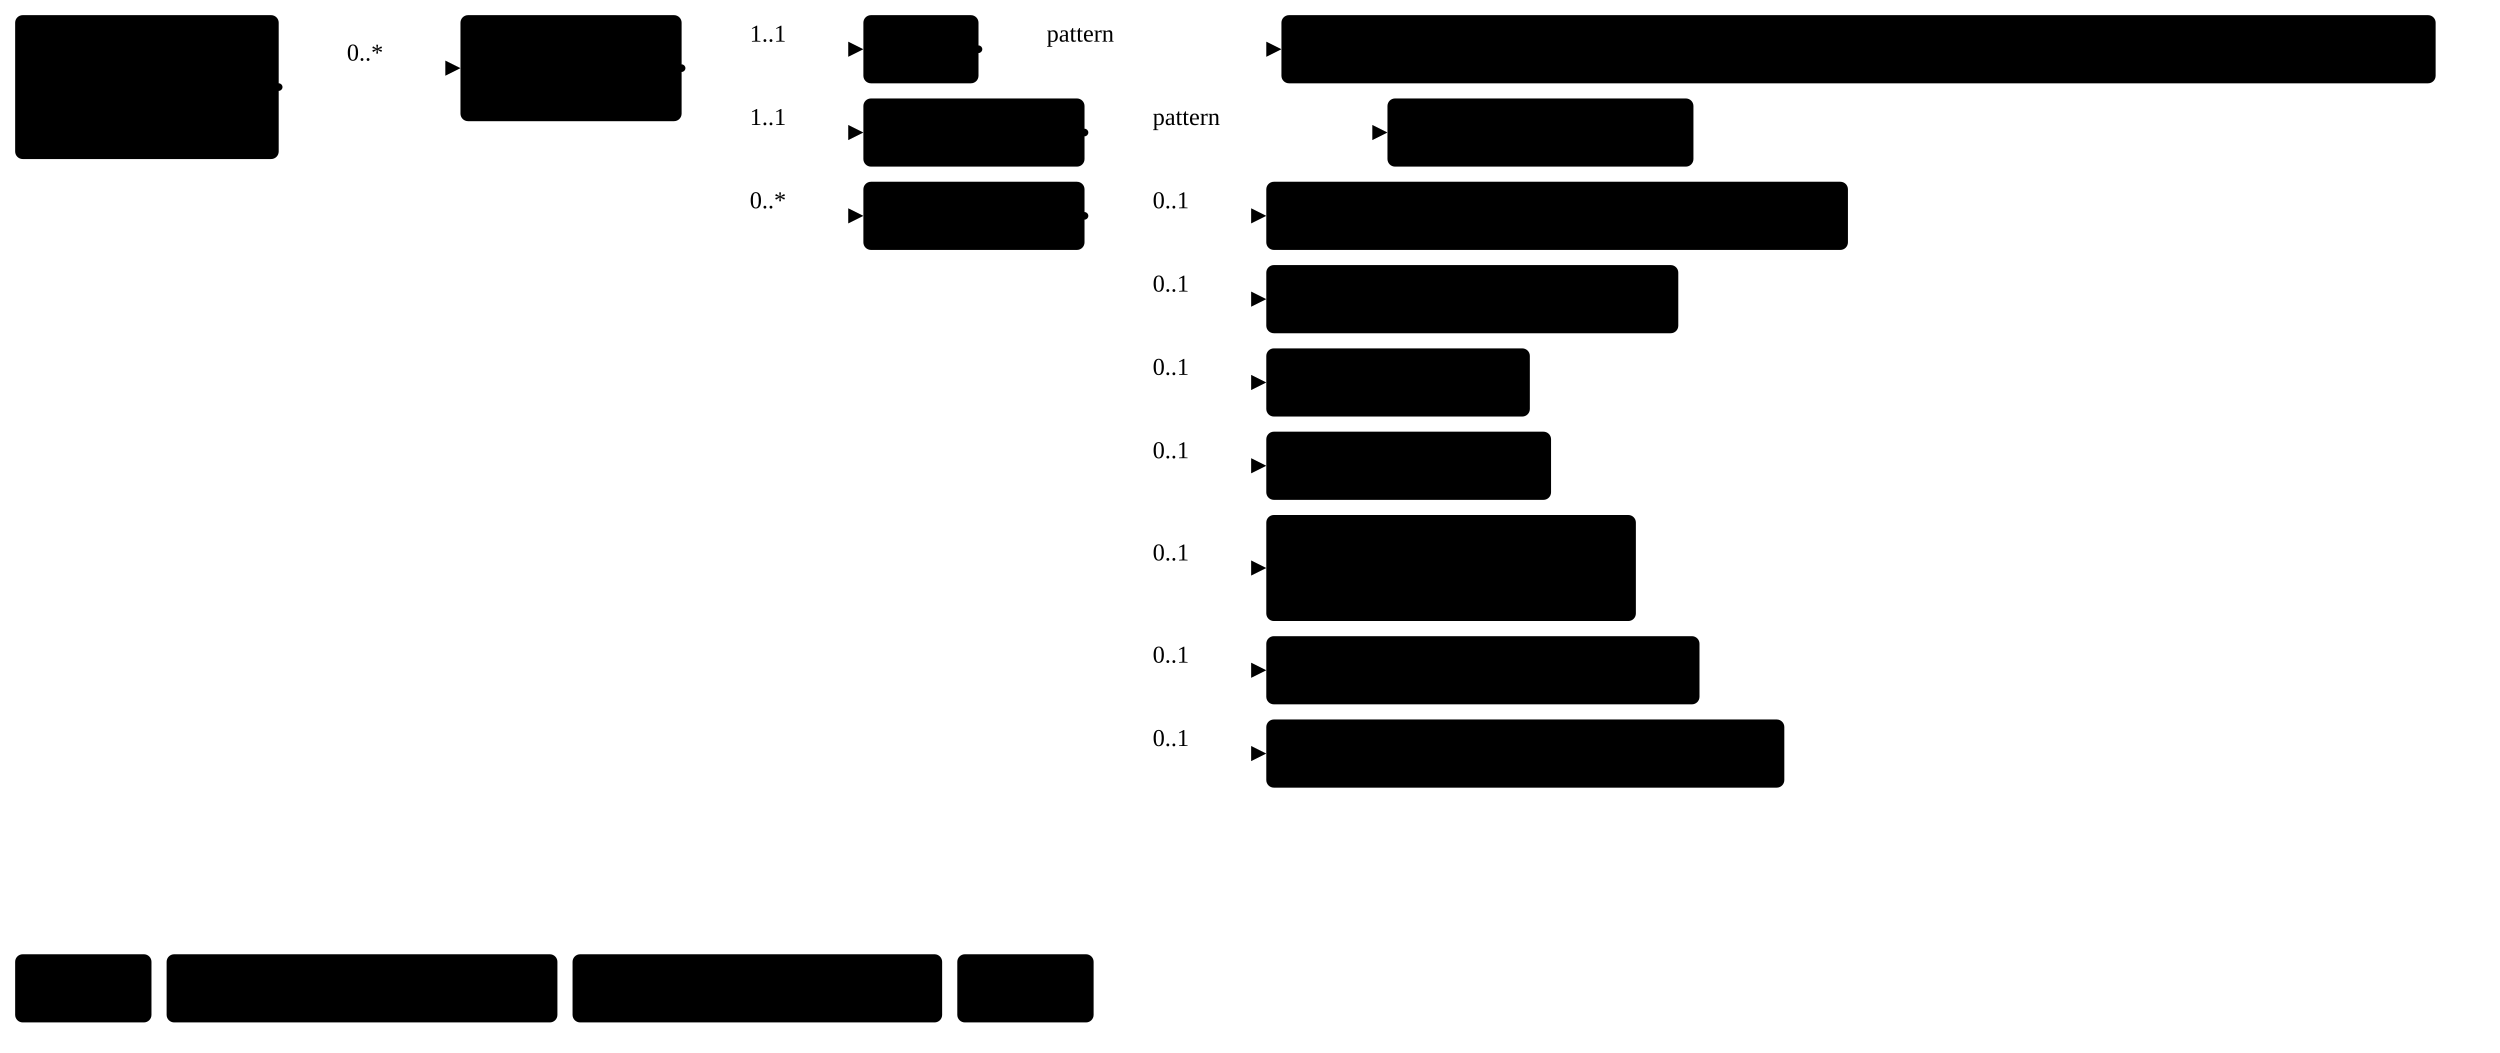
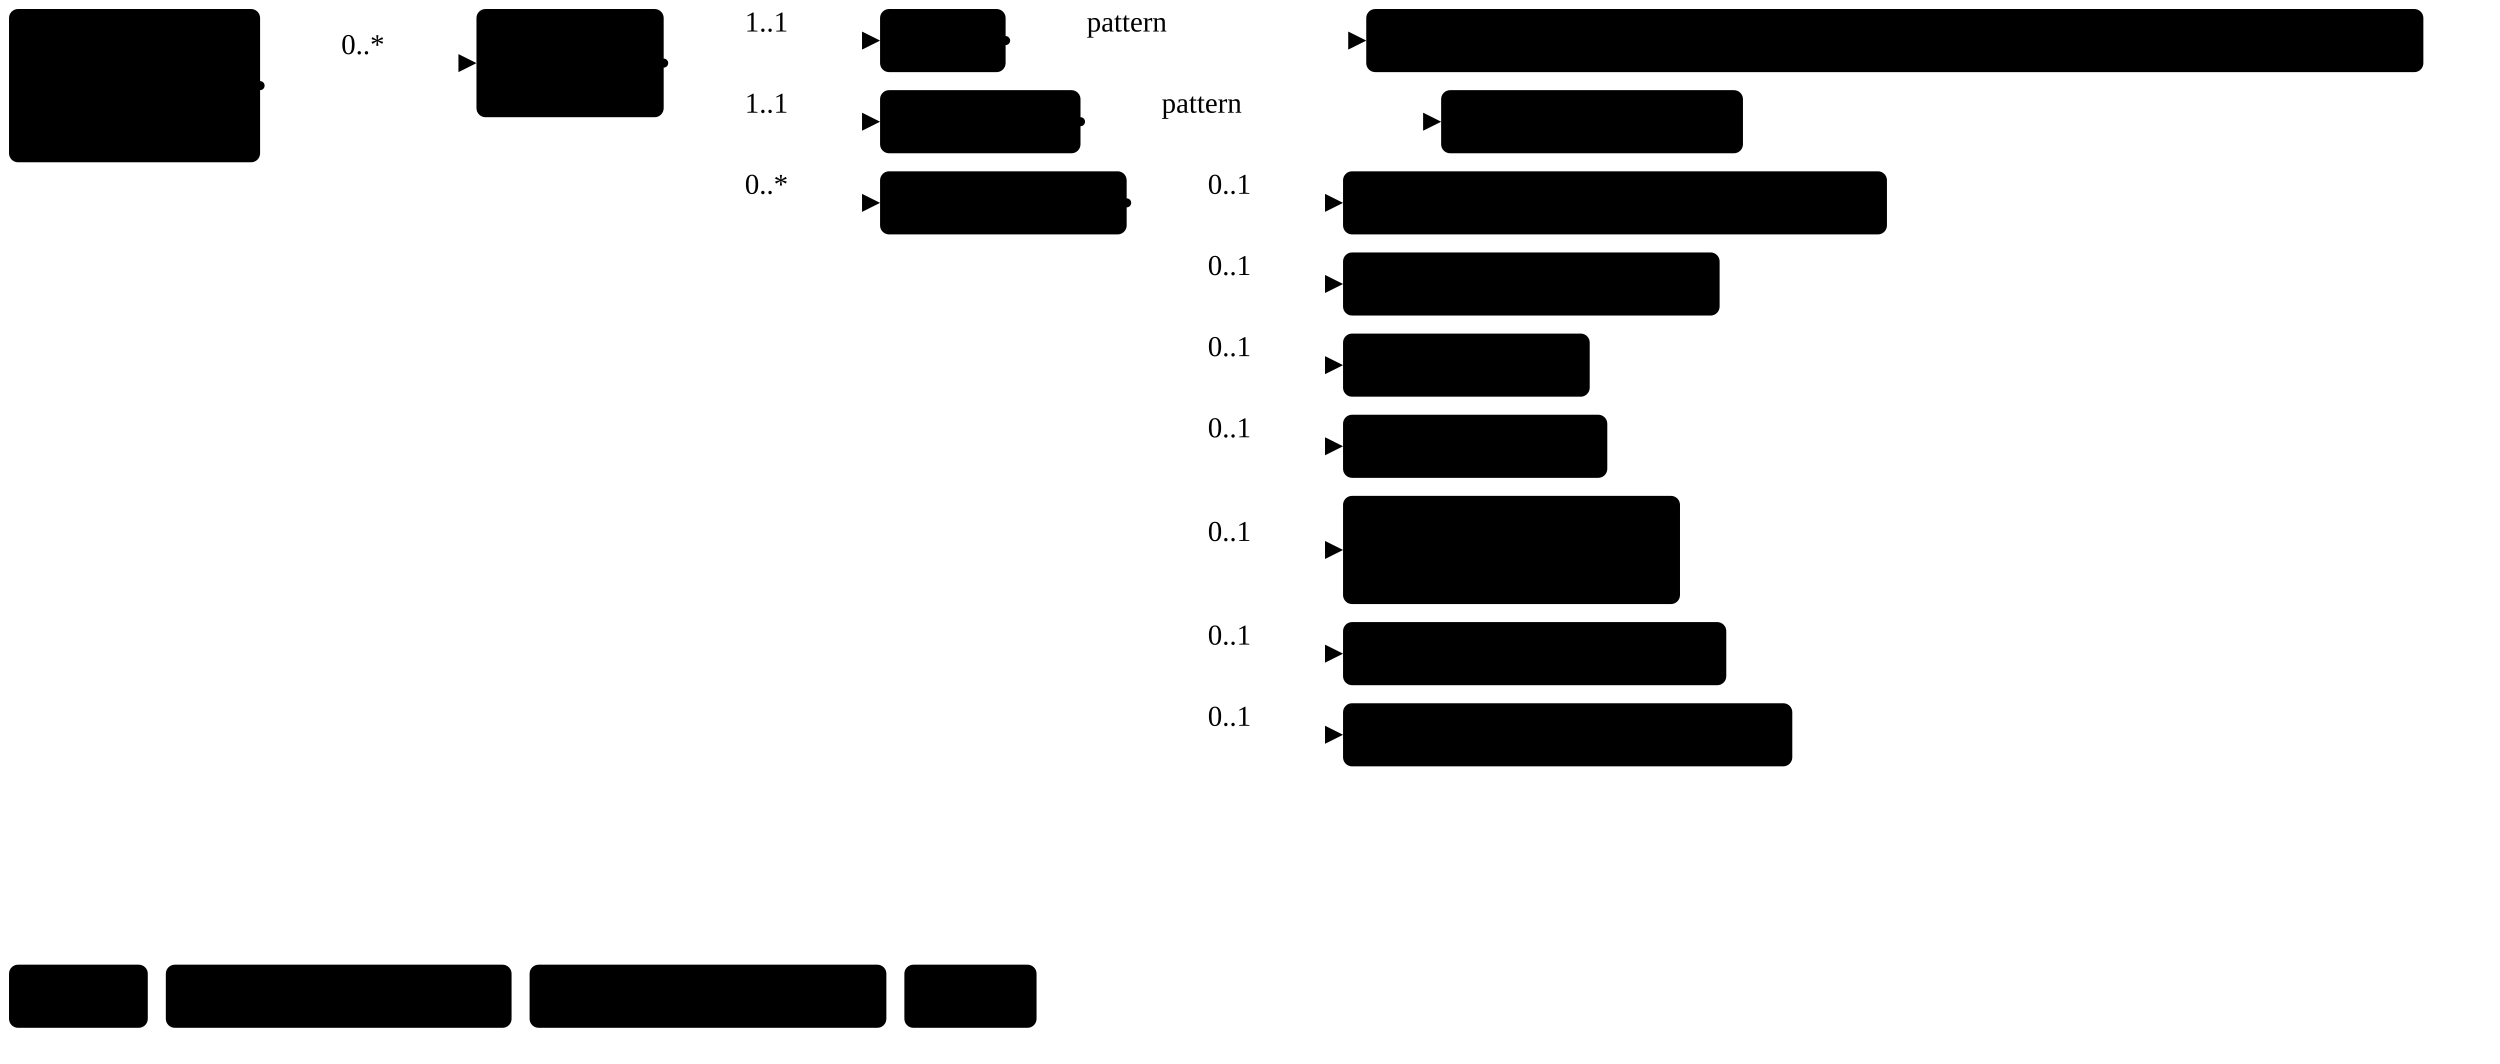
- <svg xmlns="http://www.w3.org/2000/svg" version="1.1" width="1237.87" height="521.25">
+ <svg xmlns="http://www.w3.org/2000/svg" version="1.1" width="1039.84" height="442.5">
  <defs>
    <marker id="arrowStart" markerWidth="3.75" markerHeight="3.75" markerUnits="px" refX="1.88" refY="1.88">
      <circle class="connector" cx="1.88" cy="1.88" r="1.88" />
    </marker>
    <marker id="arrowEnd" markerWidth="7.5" markerHeight="7.5" markerUnits="px" refX="7.5" refY="3.75">
      <polygon class="connector" points="0 0 7.5 3.75 0 7.5" />
    </marker>
  </defs>
  <g>
-     <g transform="translate(7.5 7.5)">
-       <a href="StructureDefinition-BreastRadiologyComposition.html" target="_top">
-         <rect class="profile" x="0" y="0" width="130.5" height="71.25" rx="3.75" ry="3.75" />
-       </a>
-       <a href="StructureDefinition-BreastRadiologyComposition.html" target="_top">
-         <text x="65.25" y="22.5" text-anchor="middle" class="profile">Breast</text>
-       </a>
-       <a href="StructureDefinition-BreastRadiologyComposition.html" target="_top">
-         <text x="65.25" y="41.25" text-anchor="middle" class="profile">Radiology</text>
-       </a>
-       <a href="StructureDefinition-BreastRadiologyComposition.html" target="_top">
-         <text x="65.25" y="60" text-anchor="middle" class="profile">Composition</text>
-       </a>
-     </g>
-     <line class="connector" marker-end="url(#arrowEnd)" x1="168" y1="33.75" x2="228" y2="33.75" />
-     <text x="171.75" y="30" text-anchor="right" class="lhsText">0..*</text>
-     <line class="connector" marker-start="url(#arrowStart)" x1="138" y1="43.12" x2="168" y2="43.12" />
-     <line class="connector" x1="168" y1="33.75" x2="168" y2="43.12" />
-   </g>
-   <g>
-     <g transform="translate(228 7.5)">
+     <g transform="translate(3.75 3.75)">
+       <a href="StructureDefinition-BreastRadiologyComposition.html" target="_top">
+         <rect class="profile" x="0" y="0" width="104.43" height="63.75" rx="3.75" ry="3.75" />
+       </a>
+       <a href="StructureDefinition-BreastRadiologyComposition.html" target="_top">
+         <text x="5.62" y="18.75" text-anchor="left" class="profile">Breast</text>
+       </a>
+       <a href="StructureDefinition-BreastRadiologyComposition.html" target="_top">
+         <text x="5.62" y="37.5" text-anchor="left" class="profile">Radiology</text>
+       </a>
+       <a href="StructureDefinition-BreastRadiologyComposition.html" target="_top">
+         <text x="5.62" y="56.25" text-anchor="left" class="profile">Composition</text>
+       </a>
+     </g>
+     <line class="connector" marker-end="url(#arrowEnd)" x1="138.18" y1="26.25" x2="198.18" y2="26.25" />
+     <text x="141.93" y="22.5" text-anchor="right" class="lhsText">0..*</text>
+     <line class="connector" marker-start="url(#arrowStart)" x1="108.18" y1="35.62" x2="138.18" y2="35.62" />
+     <line class="connector" x1="138.18" y1="26.25" x2="138.18" y2="35.62" />
+   </g>
+   <g>
+     <g transform="translate(198.18 3.75)">
      <a href="StructureDefinition-FindingsBiLateralBreast.html" target="_top">
-         <rect class="focus" x="0" y="0" width="109.5" height="52.5" rx="3.75" ry="3.75" />
+         <rect class="focus" x="0" y="0" width="77.87" height="45" rx="3.75" ry="3.75" />
      </a>
      <a href="StructureDefinition-FindingsBiLateralBreast.html" target="_top">
-         <text x="54.75" y="22.5" text-anchor="middle" class="focus">Findings</text>
+         <text x="5.62" y="18.75" text-anchor="left" class="focus">Findings</text>
      </a>
      <a href="StructureDefinition-FindingsBiLateralBreast.html" target="_top">
-         <text x="54.75" y="41.25" text-anchor="middle" class="focus">BiLateral</text>
-       </a>
-     </g>
-     <line class="connector" marker-end="url(#arrowEnd)" x1="367.5" y1="24.38" x2="427.5" y2="24.38" />
-     <text x="371.25" y="20.62" text-anchor="right" class="lhsText">1..1</text>
-     <line class="connector" marker-end="url(#arrowEnd)" x1="367.5" y1="65.62" x2="427.5" y2="65.62" />
-     <text x="371.25" y="61.88" text-anchor="right" class="lhsText">1..1</text>
-     <line class="connector" marker-end="url(#arrowEnd)" x1="367.5" y1="106.88" x2="427.5" y2="106.88" />
-     <text x="371.25" y="103.12" text-anchor="right" class="lhsText">0..*</text>
-     <line class="connector" marker-start="url(#arrowStart)" x1="337.5" y1="33.75" x2="367.5" y2="33.75" />
-     <line class="connector" x1="367.5" y1="24.38" x2="367.5" y2="106.88" />
-   </g>
-   <g>
-     <g transform="translate(427.5 7.5)">
+         <text x="5.62" y="37.5" text-anchor="left" class="focus">BiLateral</text>
+       </a>
+     </g>
+     <line class="connector" marker-end="url(#arrowEnd)" x1="306.05" y1="16.88" x2="366.05" y2="16.88" />
+     <text x="309.8" y="13.12" text-anchor="right" class="lhsText">1..1</text>
+     <line class="connector" marker-end="url(#arrowEnd)" x1="306.05" y1="50.62" x2="366.05" y2="50.62" />
+     <text x="309.8" y="46.88" text-anchor="right" class="lhsText">1..1</text>
+     <line class="connector" marker-end="url(#arrowEnd)" x1="306.05" y1="84.38" x2="366.05" y2="84.38" />
+     <text x="309.8" y="80.62" text-anchor="right" class="lhsText">0..*</text>
+     <line class="connector" marker-start="url(#arrowStart)" x1="276.05" y1="26.25" x2="306.05" y2="26.25" />
+     <line class="connector" x1="306.05" y1="16.88" x2="306.05" y2="84.38" />
+   </g>
+   <g>
+     <g transform="translate(366.05 3.75)">
      <a href="StructureDefinition-FindingsBiLateralBreast-definitions.html#Observation.code" target="_top">
-         <rect class="element" x="0" y="0" width="57" height="33.75" rx="3.75" ry="3.75" />
+         <rect class="element" x="0" y="0" width="52.22" height="26.25" rx="3.75" ry="3.75" />
      </a>
      <a href="StructureDefinition-FindingsBiLateralBreast-definitions.html#Observation.code" target="_top">
-         <text x="28.5" y="22.5" text-anchor="middle" class="element">Code</text>
-       </a>
-     </g>
-     <line class="connector" marker-end="url(#arrowEnd)" x1="514.5" y1="24.38" x2="634.5" y2="24.38" />
-     <text x="518.25" y="20.62" text-anchor="right" class="lhsText">pattern </text>
-     <line class="connector" marker-start="url(#arrowStart)" x1="484.5" y1="24.38" x2="514.5" y2="24.38" />
-     <line class="connector" x1="514.5" y1="24.38" x2="514.5" y2="24.38" />
-   </g>
-   <g>
-     <g transform="translate(634.5 7.5)">
+         <text x="5.62" y="18.75" text-anchor="left" class="element">Code</text>
+       </a>
+     </g>
+     <line class="connector" marker-end="url(#arrowEnd)" x1="448.27" y1="16.88" x2="568.27" y2="16.88" />
+     <text x="452.02" y="13.12" text-anchor="right" class="lhsText">pattern </text>
+     <line class="connector" marker-start="url(#arrowStart)" x1="418.27" y1="16.88" x2="448.27" y2="16.88" />
+     <line class="connector" x1="448.27" y1="16.88" x2="448.27" y2="16.88" />
+   </g>
+   <g>
+     <g transform="translate(568.27 3.75)">
      <a href="http://hl7.org/fhir/us/breast-radiology/CodeSystem/ObservationCodesCS" target="_top">
-         <rect class="value" x="0" y="0" width="571.5" height="33.75" rx="3.75" ry="3.75" />
+         <rect class="value" x="0" y="0" width="439.69" height="26.25" rx="3.75" ry="3.75" />
      </a>
      <a href="http://hl7.org/fhir/us/breast-radiology/CodeSystem/ObservationCodesCS" target="_top">
-         <text x="285.75" y="22.5" text-anchor="middle" class="value">ObservationCodesCS#findingsBiLateralBreastObservation</text>
-       </a>
-     </g>
-   </g>
-   <g>
-     <g transform="translate(427.5 48.75)">
+         <text x="5.62" y="18.75" text-anchor="left" class="value">ObservationCodesCS#findingsBiLateralBreastObservation</text>
+       </a>
+     </g>
+   </g>
+   <g>
+     <g transform="translate(366.05 37.5)">
      <a href="StructureDefinition-FindingsBiLateralBreast-definitions.html#Observation.bodySite" target="_top">
-         <rect class="element" x="0" y="0" width="109.5" height="33.75" rx="3.75" ry="3.75" />
+         <rect class="element" x="0" y="0" width="83.37" height="26.25" rx="3.75" ry="3.75" />
      </a>
      <a href="StructureDefinition-FindingsBiLateralBreast-definitions.html#Observation.bodySite" target="_top">
-         <text x="54.75" y="22.5" text-anchor="middle" class="element">Body Site</text>
-       </a>
-     </g>
-     <line class="connector" marker-end="url(#arrowEnd)" x1="567" y1="65.62" x2="687" y2="65.62" />
-     <text x="570.75" y="61.88" text-anchor="right" class="lhsText">pattern </text>
-     <line class="connector" marker-start="url(#arrowStart)" x1="537" y1="65.62" x2="567" y2="65.62" />
-     <line class="connector" x1="567" y1="65.62" x2="567" y2="65.62" />
-   </g>
-   <g>
-     <g transform="translate(687 48.75)">
+         <text x="5.62" y="18.75" text-anchor="left" class="element">Body Site</text>
+       </a>
+     </g>
+     <line class="connector" marker-end="url(#arrowEnd)" x1="479.42" y1="50.62" x2="599.42" y2="50.62" />
+     <text x="483.17" y="46.88" text-anchor="right" class="lhsText">pattern </text>
+     <line class="connector" marker-start="url(#arrowStart)" x1="449.42" y1="50.62" x2="479.42" y2="50.62" />
+     <line class="connector" x1="479.42" y1="50.62" x2="479.42" y2="50.62" />
+   </g>
+   <g>
+     <g transform="translate(599.42 37.5)">
      <a href="http://snomed.info/sct" target="_top">
-         <rect class="value" x="0" y="0" width="151.5" height="33.75" rx="3.75" ry="3.75" />
+         <rect class="value" x="0" y="0" width="125.54" height="26.25" rx="3.75" ry="3.75" />
      </a>
      <a href="http://snomed.info/sct" target="_top">
-         <text x="75.75" y="22.5" text-anchor="middle" class="value">sct#181131000</text>
-       </a>
-     </g>
-   </g>
-   <g>
-     <g transform="translate(427.5 90)">
+         <text x="5.62" y="18.75" text-anchor="left" class="value">sct#181131000</text>
+       </a>
+     </g>
+   </g>
+   <g>
+     <g transform="translate(366.05 71.25)">
      <a href="StructureDefinition-FindingsBiLateralBreast-definitions.html#Observation.hasMember" target="_top">
-         <rect class="element" x="0" y="0" width="109.5" height="33.75" rx="3.75" ry="3.75" />
+         <rect class="element" x="0" y="0" width="102.57" height="26.25" rx="3.75" ry="3.75" />
      </a>
      <a href="StructureDefinition-FindingsBiLateralBreast-definitions.html#Observation.hasMember" target="_top">
-         <text x="54.75" y="22.5" text-anchor="middle" class="element">HasMember</text>
-       </a>
-     </g>
-     <line class="connector" marker-end="url(#arrowEnd)" x1="567" y1="106.88" x2="627" y2="106.88" />
-     <text x="570.75" y="103.12" text-anchor="right" class="lhsText">0..1</text>
-     <line class="connector" marker-end="url(#arrowEnd)" x1="567" y1="148.12" x2="627" y2="148.12" />
-     <text x="570.75" y="144.38" text-anchor="right" class="lhsText">0..1</text>
-     <line class="connector" marker-end="url(#arrowEnd)" x1="567" y1="189.38" x2="627" y2="189.38" />
-     <text x="570.75" y="185.62" text-anchor="right" class="lhsText">0..1</text>
-     <line class="connector" marker-end="url(#arrowEnd)" x1="567" y1="230.62" x2="627" y2="230.62" />
-     <text x="570.75" y="226.88" text-anchor="right" class="lhsText">0..1</text>
-     <line class="connector" marker-end="url(#arrowEnd)" x1="567" y1="281.25" x2="627" y2="281.25" />
-     <text x="570.75" y="277.5" text-anchor="right" class="lhsText">0..1</text>
-     <line class="connector" marker-end="url(#arrowEnd)" x1="567" y1="331.88" x2="627" y2="331.88" />
-     <text x="570.75" y="328.12" text-anchor="right" class="lhsText">0..1</text>
-     <line class="connector" marker-end="url(#arrowEnd)" x1="567" y1="373.12" x2="627" y2="373.12" />
-     <text x="570.75" y="369.38" text-anchor="right" class="lhsText">0..1</text>
-     <line class="connector" marker-start="url(#arrowStart)" x1="537" y1="106.88" x2="567" y2="106.88" />
-     <line class="connector" x1="567" y1="106.88" x2="567" y2="373.12" />
-   </g>
-   <g>
-     <g transform="translate(627 90)">
+         <text x="5.62" y="18.75" text-anchor="left" class="element">HasMember</text>
+       </a>
+     </g>
+     <line class="connector" marker-end="url(#arrowEnd)" x1="498.62" y1="84.38" x2="558.62" y2="84.38" />
+     <text x="502.37" y="80.62" text-anchor="right" class="lhsText">0..1</text>
+     <line class="connector" marker-end="url(#arrowEnd)" x1="498.62" y1="118.12" x2="558.62" y2="118.12" />
+     <text x="502.37" y="114.38" text-anchor="right" class="lhsText">0..1</text>
+     <line class="connector" marker-end="url(#arrowEnd)" x1="498.62" y1="151.88" x2="558.62" y2="151.88" />
+     <text x="502.37" y="148.12" text-anchor="right" class="lhsText">0..1</text>
+     <line class="connector" marker-end="url(#arrowEnd)" x1="498.62" y1="185.62" x2="558.62" y2="185.62" />
+     <text x="502.37" y="181.88" text-anchor="right" class="lhsText">0..1</text>
+     <line class="connector" marker-end="url(#arrowEnd)" x1="498.62" y1="228.75" x2="558.62" y2="228.75" />
+     <text x="502.37" y="225" text-anchor="right" class="lhsText">0..1</text>
+     <line class="connector" marker-end="url(#arrowEnd)" x1="498.62" y1="271.88" x2="558.62" y2="271.88" />
+     <text x="502.37" y="268.12" text-anchor="right" class="lhsText">0..1</text>
+     <line class="connector" marker-end="url(#arrowEnd)" x1="498.62" y1="305.62" x2="558.62" y2="305.62" />
+     <text x="502.37" y="301.88" text-anchor="right" class="lhsText">0..1</text>
+     <line class="connector" marker-start="url(#arrowStart)" x1="468.62" y1="84.38" x2="498.62" y2="84.38" />
+     <line class="connector" x1="498.62" y1="84.38" x2="498.62" y2="305.62" />
+   </g>
+   <g>
+     <g transform="translate(558.62 71.25)">
      <a href="StructureDefinition-BreastAssessmentCategory.html" target="_top">
-         <rect class="profile" x="0" y="0" width="288" height="33.75" rx="3.75" ry="3.75" />
+         <rect class="profile" x="0" y="0" width="226.23" height="26.25" rx="3.75" ry="3.75" />
      </a>
      <a href="StructureDefinition-BreastAssessmentCategory.html" target="_top">
-         <text x="144" y="22.5" text-anchor="middle" class="profile">Breast Assessment Category</text>
-       </a>
-     </g>
-   </g>
-   <g>
-     <g transform="translate(627 131.25)">
+         <text x="5.62" y="18.75" text-anchor="left" class="profile">Breast Assessment Category</text>
+       </a>
+     </g>
+   </g>
+   <g>
+     <g transform="translate(558.62 105)">
      <a href="StructureDefinition-BreastComposition.html" target="_top">
-         <rect class="profile" x="0" y="0" width="204" height="33.75" rx="3.75" ry="3.75" />
+         <rect class="profile" x="0" y="0" width="156.63" height="26.25" rx="3.75" ry="3.75" />
      </a>
      <a href="StructureDefinition-BreastComposition.html" target="_top">
-         <text x="102" y="22.5" text-anchor="middle" class="profile">Breast Composition</text>
-       </a>
-     </g>
-   </g>
-   <g>
-     <g transform="translate(627 172.5)">
+         <text x="5.62" y="18.75" text-anchor="left" class="profile">Breast Composition</text>
+       </a>
+     </g>
+   </g>
+   <g>
+     <g transform="translate(558.62 138.75)">
      <a href="StructureDefinition-MGFinding.html" target="_top">
-         <rect class="profile" x="0" y="0" width="130.5" height="33.75" rx="3.75" ry="3.75" />
+         <rect class="profile" x="0" y="0" width="102.6" height="26.25" rx="3.75" ry="3.75" />
      </a>
      <a href="StructureDefinition-MGFinding.html" target="_top">
-         <text x="65.25" y="22.5" text-anchor="middle" class="profile">Mg Findings</text>
-       </a>
-     </g>
-   </g>
-   <g>
-     <g transform="translate(627 213.75)">
+         <text x="5.62" y="18.75" text-anchor="left" class="profile">Mg Findings</text>
+       </a>
+     </g>
+   </g>
+   <g>
+     <g transform="translate(558.62 172.5)">
      <a href="StructureDefinition-MRIFinding.html" target="_top">
-         <rect class="profile" x="0" y="0" width="141" height="33.75" rx="3.75" ry="3.75" />
+         <rect class="profile" x="0" y="0" width="109.91" height="26.25" rx="3.75" ry="3.75" />
      </a>
      <a href="StructureDefinition-MRIFinding.html" target="_top">
-         <text x="70.5" y="22.5" text-anchor="middle" class="profile">MRI Findings</text>
-       </a>
-     </g>
-   </g>
-   <g>
-     <g transform="translate(627 255)">
+         <text x="5.62" y="18.75" text-anchor="left" class="profile">MRI Findings</text>
+       </a>
+     </g>
+   </g>
+   <g>
+     <g transform="translate(558.62 206.25)">
      <a href="StructureDefinition-NMFinding.html" target="_top">
-         <rect class="profile" x="0" y="0" width="183" height="52.5" rx="3.75" ry="3.75" />
+         <rect class="profile" x="0" y="0" width="140.15" height="45" rx="3.75" ry="3.75" />
      </a>
      <a href="StructureDefinition-NMFinding.html" target="_top">
-         <text x="91.5" y="22.5" text-anchor="middle" class="profile">Nuclear Medicine</text>
+         <text x="5.62" y="18.75" text-anchor="left" class="profile">Nuclear Medicine</text>
      </a>
      <a href="StructureDefinition-NMFinding.html" target="_top">
-         <text x="91.5" y="41.25" text-anchor="middle" class="profile">Findings</text>
-       </a>
-     </g>
-   </g>
-   <g>
-     <g transform="translate(627 315)">
+         <text x="5.62" y="37.5" text-anchor="left" class="profile">Findings</text>
+       </a>
+     </g>
+   </g>
+   <g>
+     <g transform="translate(558.62 258.75)">
      <a href="StructureDefinition-USFinding.html" target="_top">
-         <rect class="profile" x="0" y="0" width="214.5" height="33.75" rx="3.75" ry="3.75" />
+         <rect class="profile" x="0" y="0" width="159.4" height="26.25" rx="3.75" ry="3.75" />
      </a>
      <a href="StructureDefinition-USFinding.html" target="_top">
-         <text x="107.25" y="22.5" text-anchor="middle" class="profile">Ultrasound Findings</text>
-       </a>
-     </g>
-   </g>
-   <g>
-     <g transform="translate(627 356.25)">
+         <text x="5.62" y="18.75" text-anchor="left" class="profile">Ultrasound Findings</text>
+       </a>
+     </g>
+   </g>
+   <g>
+     <g transform="translate(558.62 292.5)">
      <a href="StructureDefinition-OtherModalityFinding.html" target="_top">
-         <rect class="profile" x="0" y="0" width="256.5" height="33.75" rx="3.75" ry="3.75" />
+         <rect class="profile" x="0" y="0" width="186.86" height="26.25" rx="3.75" ry="3.75" />
      </a>
      <a href="StructureDefinition-OtherModalityFinding.html" target="_top">
-         <text x="128.25" y="22.5" text-anchor="middle" class="profile">Other Modality Findings</text>
-       </a>
-     </g>
-   </g>
-   <g>
-     <g transform="translate(7.5 472.5)">
-       <rect class="focus" x="0" y="0" width="67.5" height="33.75" rx="3.75" ry="3.75" />
-       <text x="33.75" y="22.5" text-anchor="middle" class="focus">Focus</text>
-     </g>
-     <g transform="translate(82.5 472.5)">
-       <rect class="profile" x="0" y="0" width="193.5" height="33.75" rx="3.75" ry="3.75" />
-       <text x="96.75" y="22.5" text-anchor="middle" class="profile">Profiled Resource</text>
-     </g>
-     <g transform="translate(283.5 472.5)">
-       <rect class="element" x="0" y="0" width="183" height="33.75" rx="3.75" ry="3.75" />
-       <text x="91.5" y="22.5" text-anchor="middle" class="element">Resource Element</text>
-     </g>
-     <g transform="translate(474 472.5)">
-       <rect class="value" x="0" y="0" width="67.5" height="33.75" rx="3.75" ry="3.75" />
-       <text x="33.75" y="22.5" text-anchor="middle" class="value">Value</text>
+         <text x="5.62" y="18.75" text-anchor="left" class="profile">Other Modality Findings</text>
+       </a>
+     </g>
+   </g>
+   <g>
+     <g transform="translate(3.75 401.25)">
+       <rect class="focus" x="0" y="0" width="57.72" height="26.25" rx="3.75" ry="3.75" />
+       <text x="5.62" y="18.75" text-anchor="left" class="focus">Focus</text>
+     </g>
+     <g transform="translate(68.97 401.25)">
+       <rect class="profile" x="0" y="0" width="143.81" height="26.25" rx="3.75" ry="3.75" />
+       <text x="5.62" y="18.75" text-anchor="left" class="profile">Profiled Resource</text>
+     </g>
+     <g transform="translate(220.28 401.25)">
+       <rect class="element" x="0" y="0" width="148.39" height="26.25" rx="3.75" ry="3.75" />
+       <text x="5.62" y="18.75" text-anchor="left" class="element">Resource Element</text>
+     </g>
+     <g transform="translate(376.16 401.25)">
+       <rect class="value" x="0" y="0" width="54.98" height="26.25" rx="3.75" ry="3.75" />
+       <text x="5.62" y="18.75" text-anchor="left" class="value">Value</text>
    </g>
  </g>
</svg>
